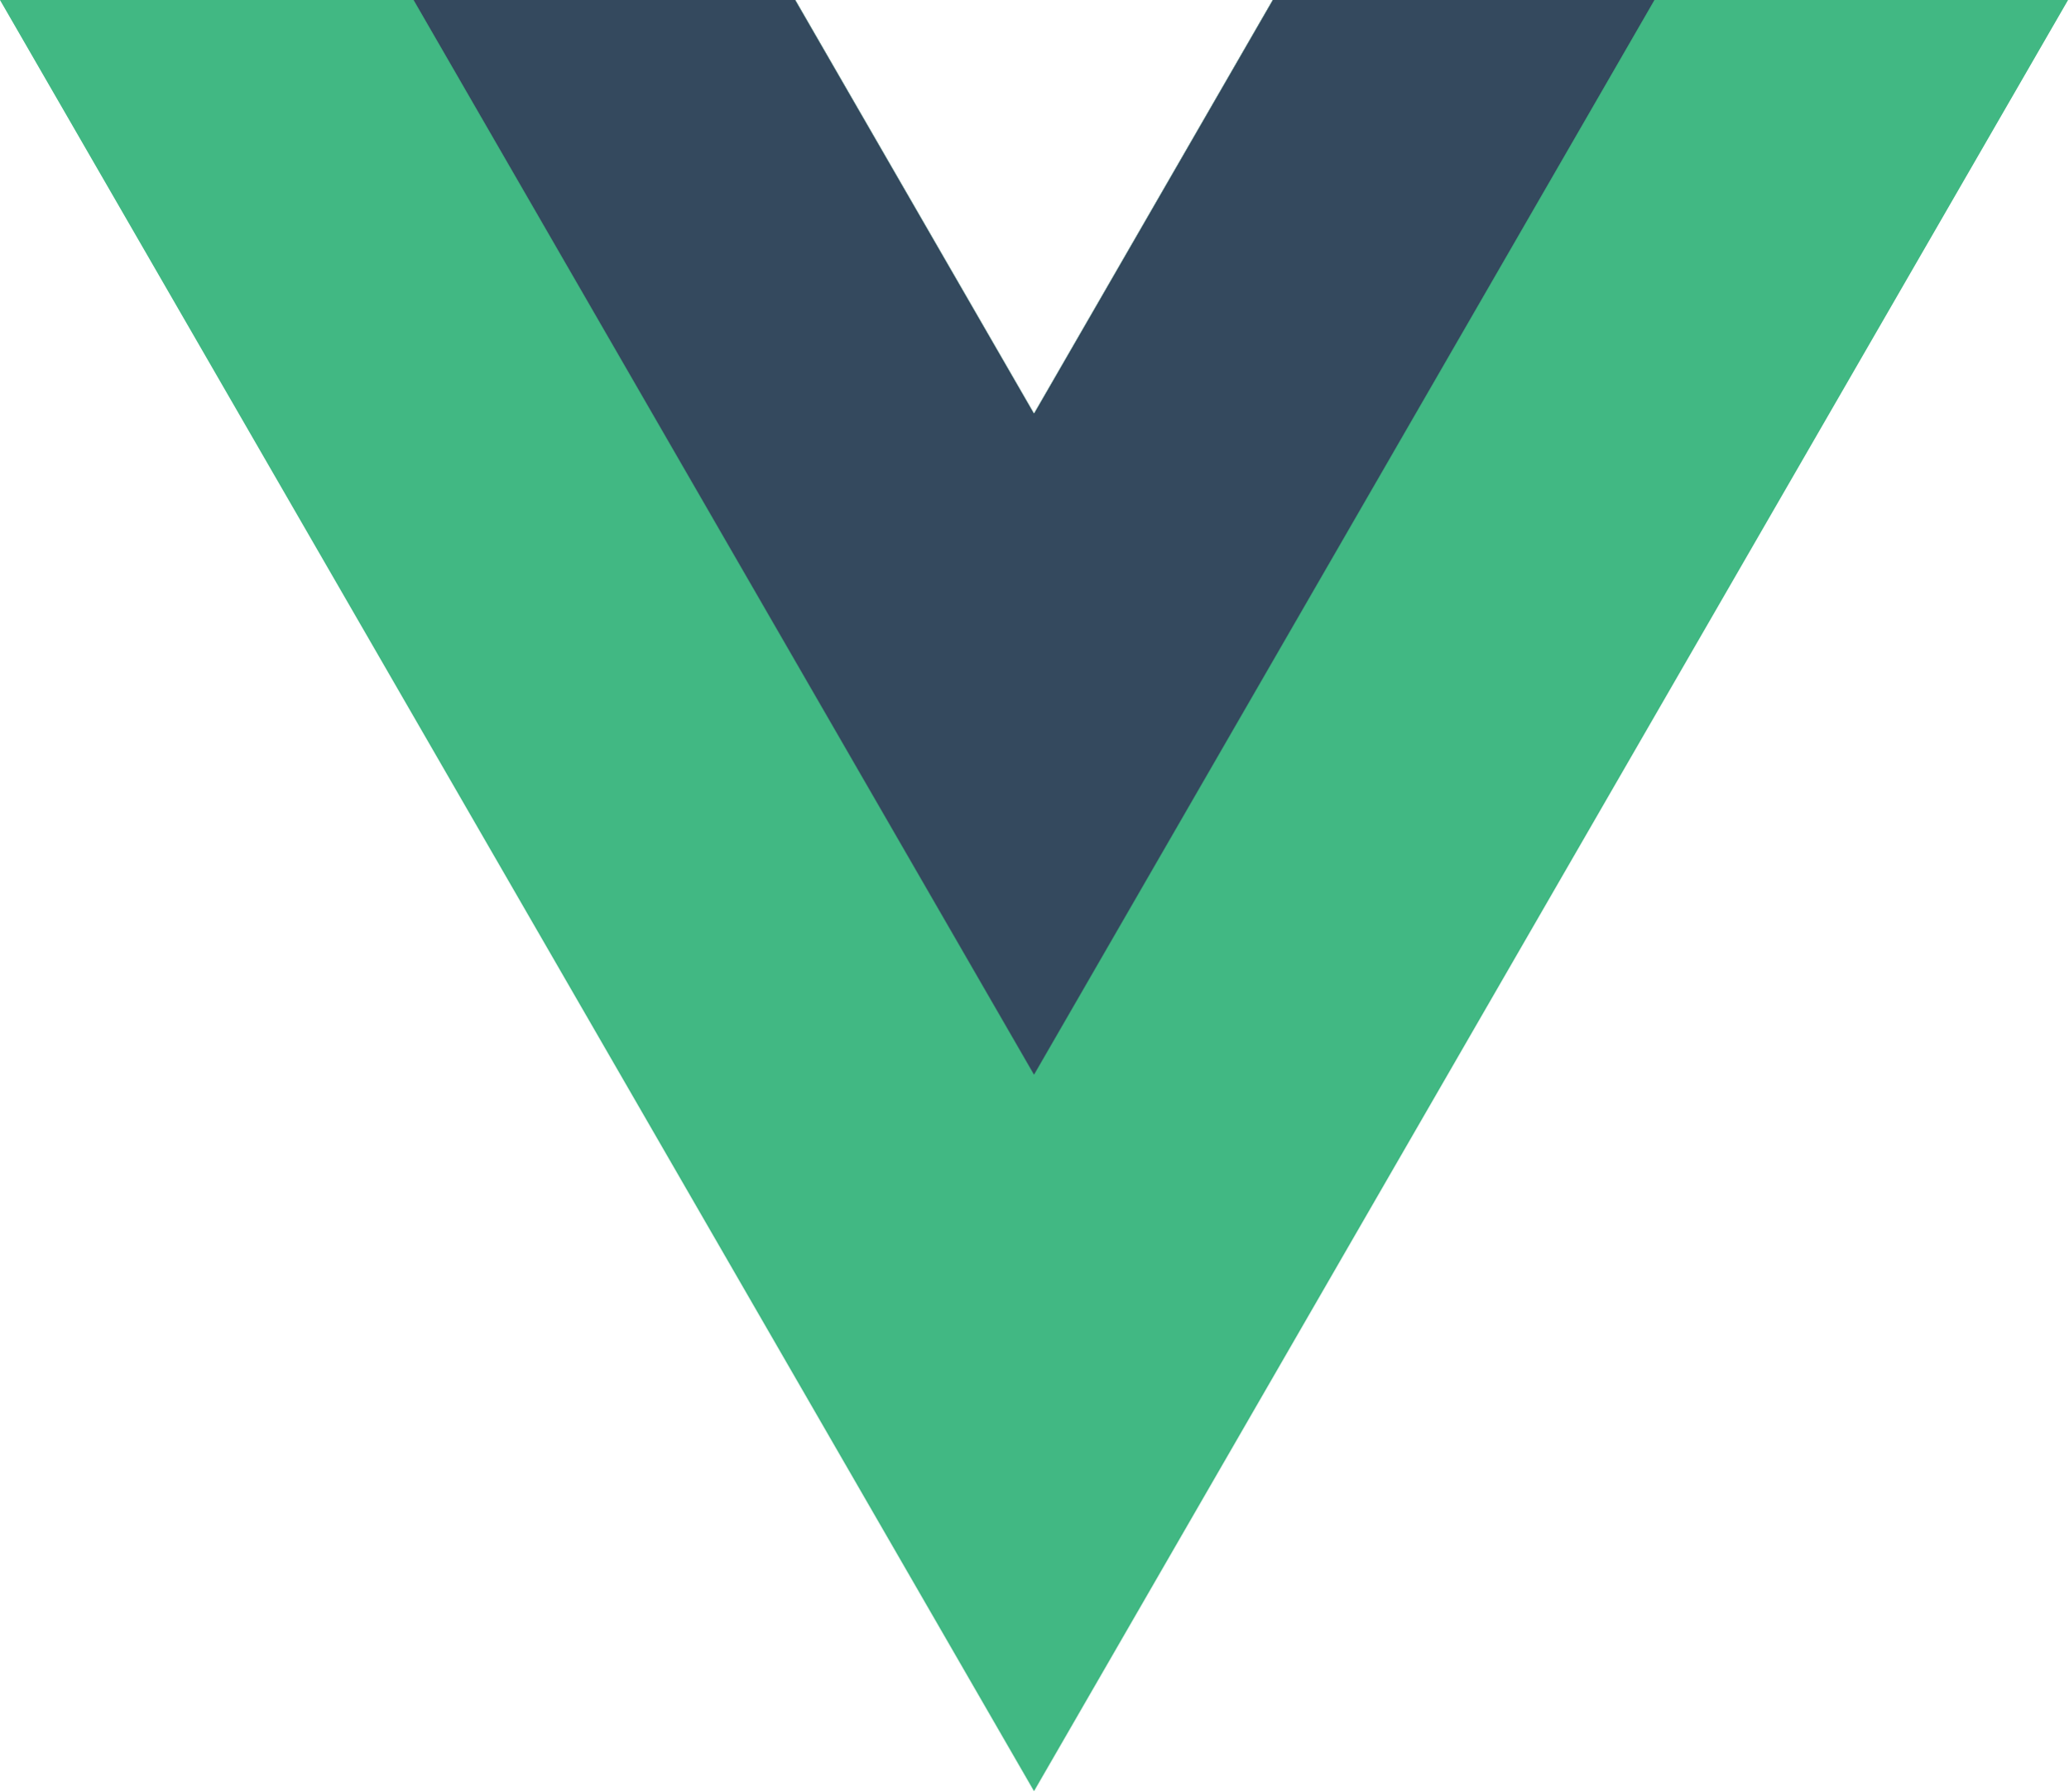
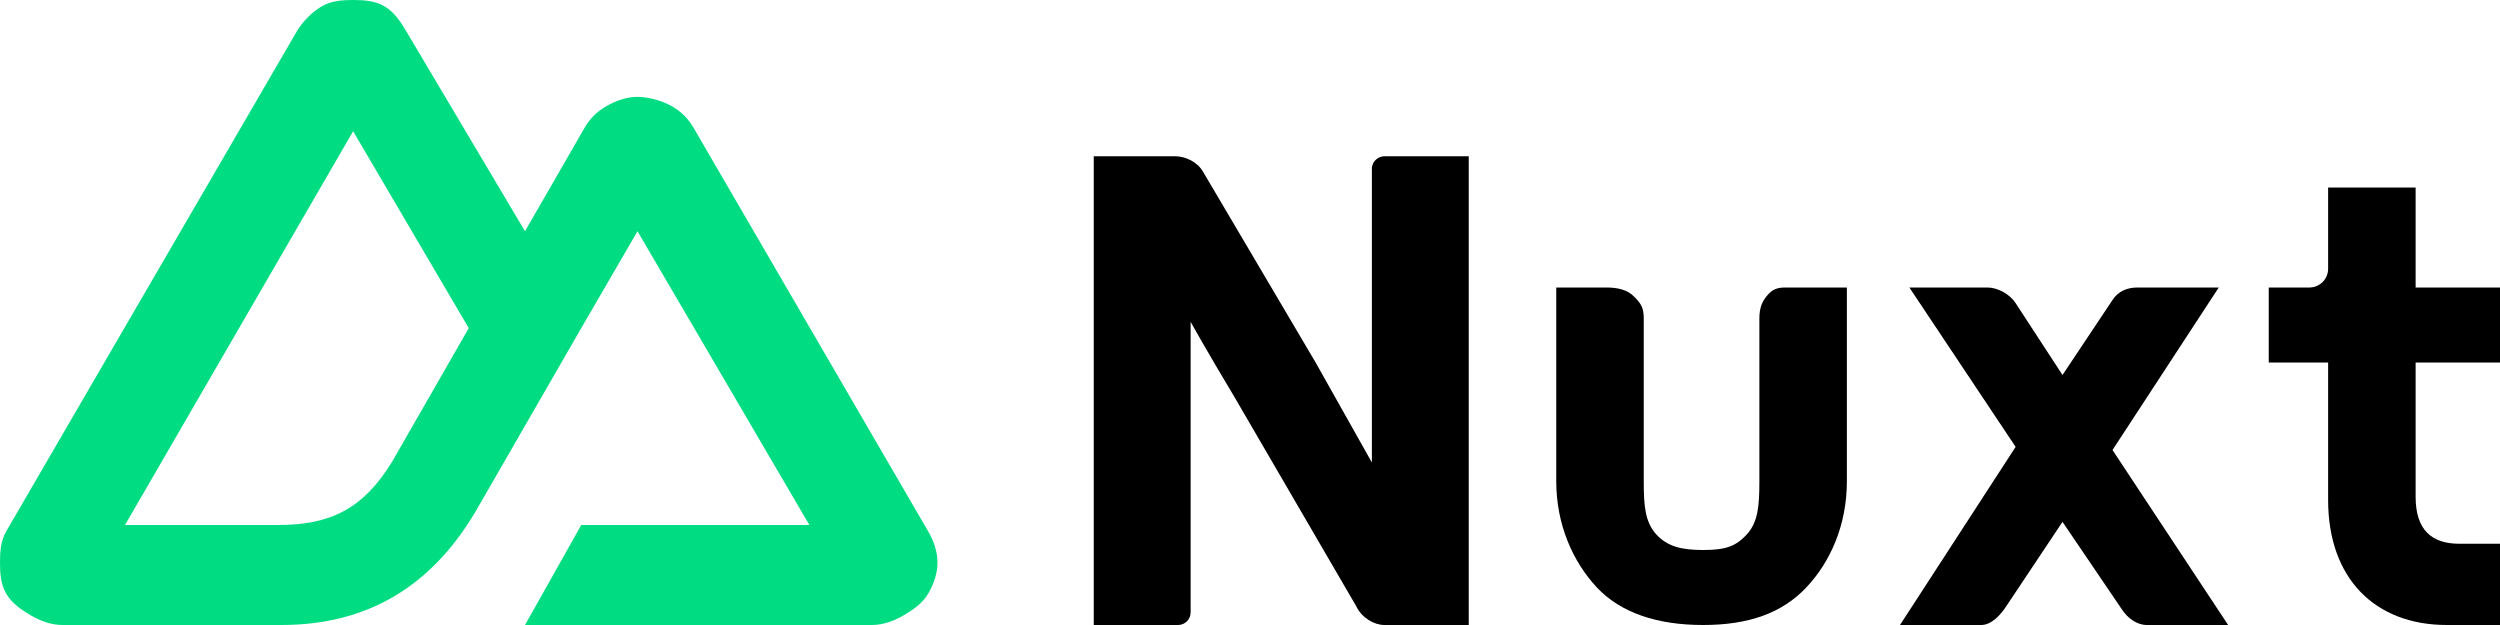
- <svg xmlns="http://www.w3.org/2000/svg" viewBox="0 0 261.76 226.69">
-   <path d="M161.096.001l-30.225 52.351L100.647.001H-.005l130.877 226.688L261.749.001z" fill="#41b883" />
-   <path d="M161.096.001l-30.225 52.351L100.647.001H52.346l78.526 136.01L209.398.001z" fill="#34495e" />
+ <svg xmlns="http://www.w3.org/2000/svg" class="text-highlighted block" width="800" height="200" viewBox="0 0 800 200" fill="none" data-state="open" style="webkit-touch-callout:none;pointer-events:auto;">
+   <path d="M377 200C379.16 200 381 198.209 381 196V103C381 103 386 112 395 127L434 194C435.785 197.74 439.744 200 443 200H470V50H443C441.202 50 439 51.494 439 54V148L421 116L385 55C383.248 51.891 379.479 50 376 50H350V200H377Z" fill="currentColor" />
+   <path d="M726 92H739C742.314 92 745 89.314 745 86V60H773V92H800V116H773V159C773 169.5 778.057 174 787 174H800V200H783C759.948 200 745 185.071 745 160V116H726V92Z" fill="currentColor" />
+   <path d="M591 92V154C591 168.004 585.742 179.809 578 188C570.258 196.191 559.566 200 545 200C530.434 200 518.742 196.191 511 188C503.389 179.809 498 168.004 498 154V92H514C517.412 92 520.769 92.622 523 95C525.231 97.246 526 98.565 526 102V154C526 162.059 526.457 167.037 530 171C533.543 174.831 537.914 176 545 176C552.217 176 555.457 174.831 559 171C562.543 167.037 563 162.059 563 154V102C563 98.565 563.769 96.378 566 94C567.96 91.911 570.028 91.96 573 92C573.411 92.005 574.586 92 575 92H591Z" fill="currentColor" />
+   <path d="M676 144L710 92H684C680.723 92 677.812 93.176 676 96L660 120L645 97C643.188 94.176 639.277 92 636 92H611L645 143L608 200H634C637.25 200 640.182 196.787 642 194L660 167L679 195C680.818 197.787 683.75 200 687 200H713L676 144Z" fill="currentColor" />
+   <path d="M168 200H279C282.542 200 285.932 198.756 289 197C292.068 195.244 295.23 193.041 297 190C298.77 186.959 300.002 183.51 300 179.999C299.998 176.488 298.773 173.04 297 170.001L222 41C220.23 37.96 218.067 35.755 215 34C211.933 32.245 207.542 31 204 31C200.458 31 197.067 32.245 194 34C190.933 35.755 188.77 37.96 187 41L168 74L130 9.998C128.228 6.958 126.068 3.755 123 2C119.932 0.245 116.542 0 113 0C109.458 0 106.068 0.245 103 2C99.932 3.755 96.772 6.958 95 9.998L2 170.001C0.227 173.04 0.002 176.488 1.90993e-06 179.999C-0.002 183.51 0.23 186.959 2 190C3.77 193.04 6.932 195.244 10 197C13.068 198.756 16.458 200 20 200H90C117.737 200 137.925 187.558 152 164L186 105L204 74L259 168H186L168 200ZM89 168H40L113 42L150 105L125.491 147.725C116.144 163.01 105.488 168 89 168Z" fill="#00DC82" />
</svg>
